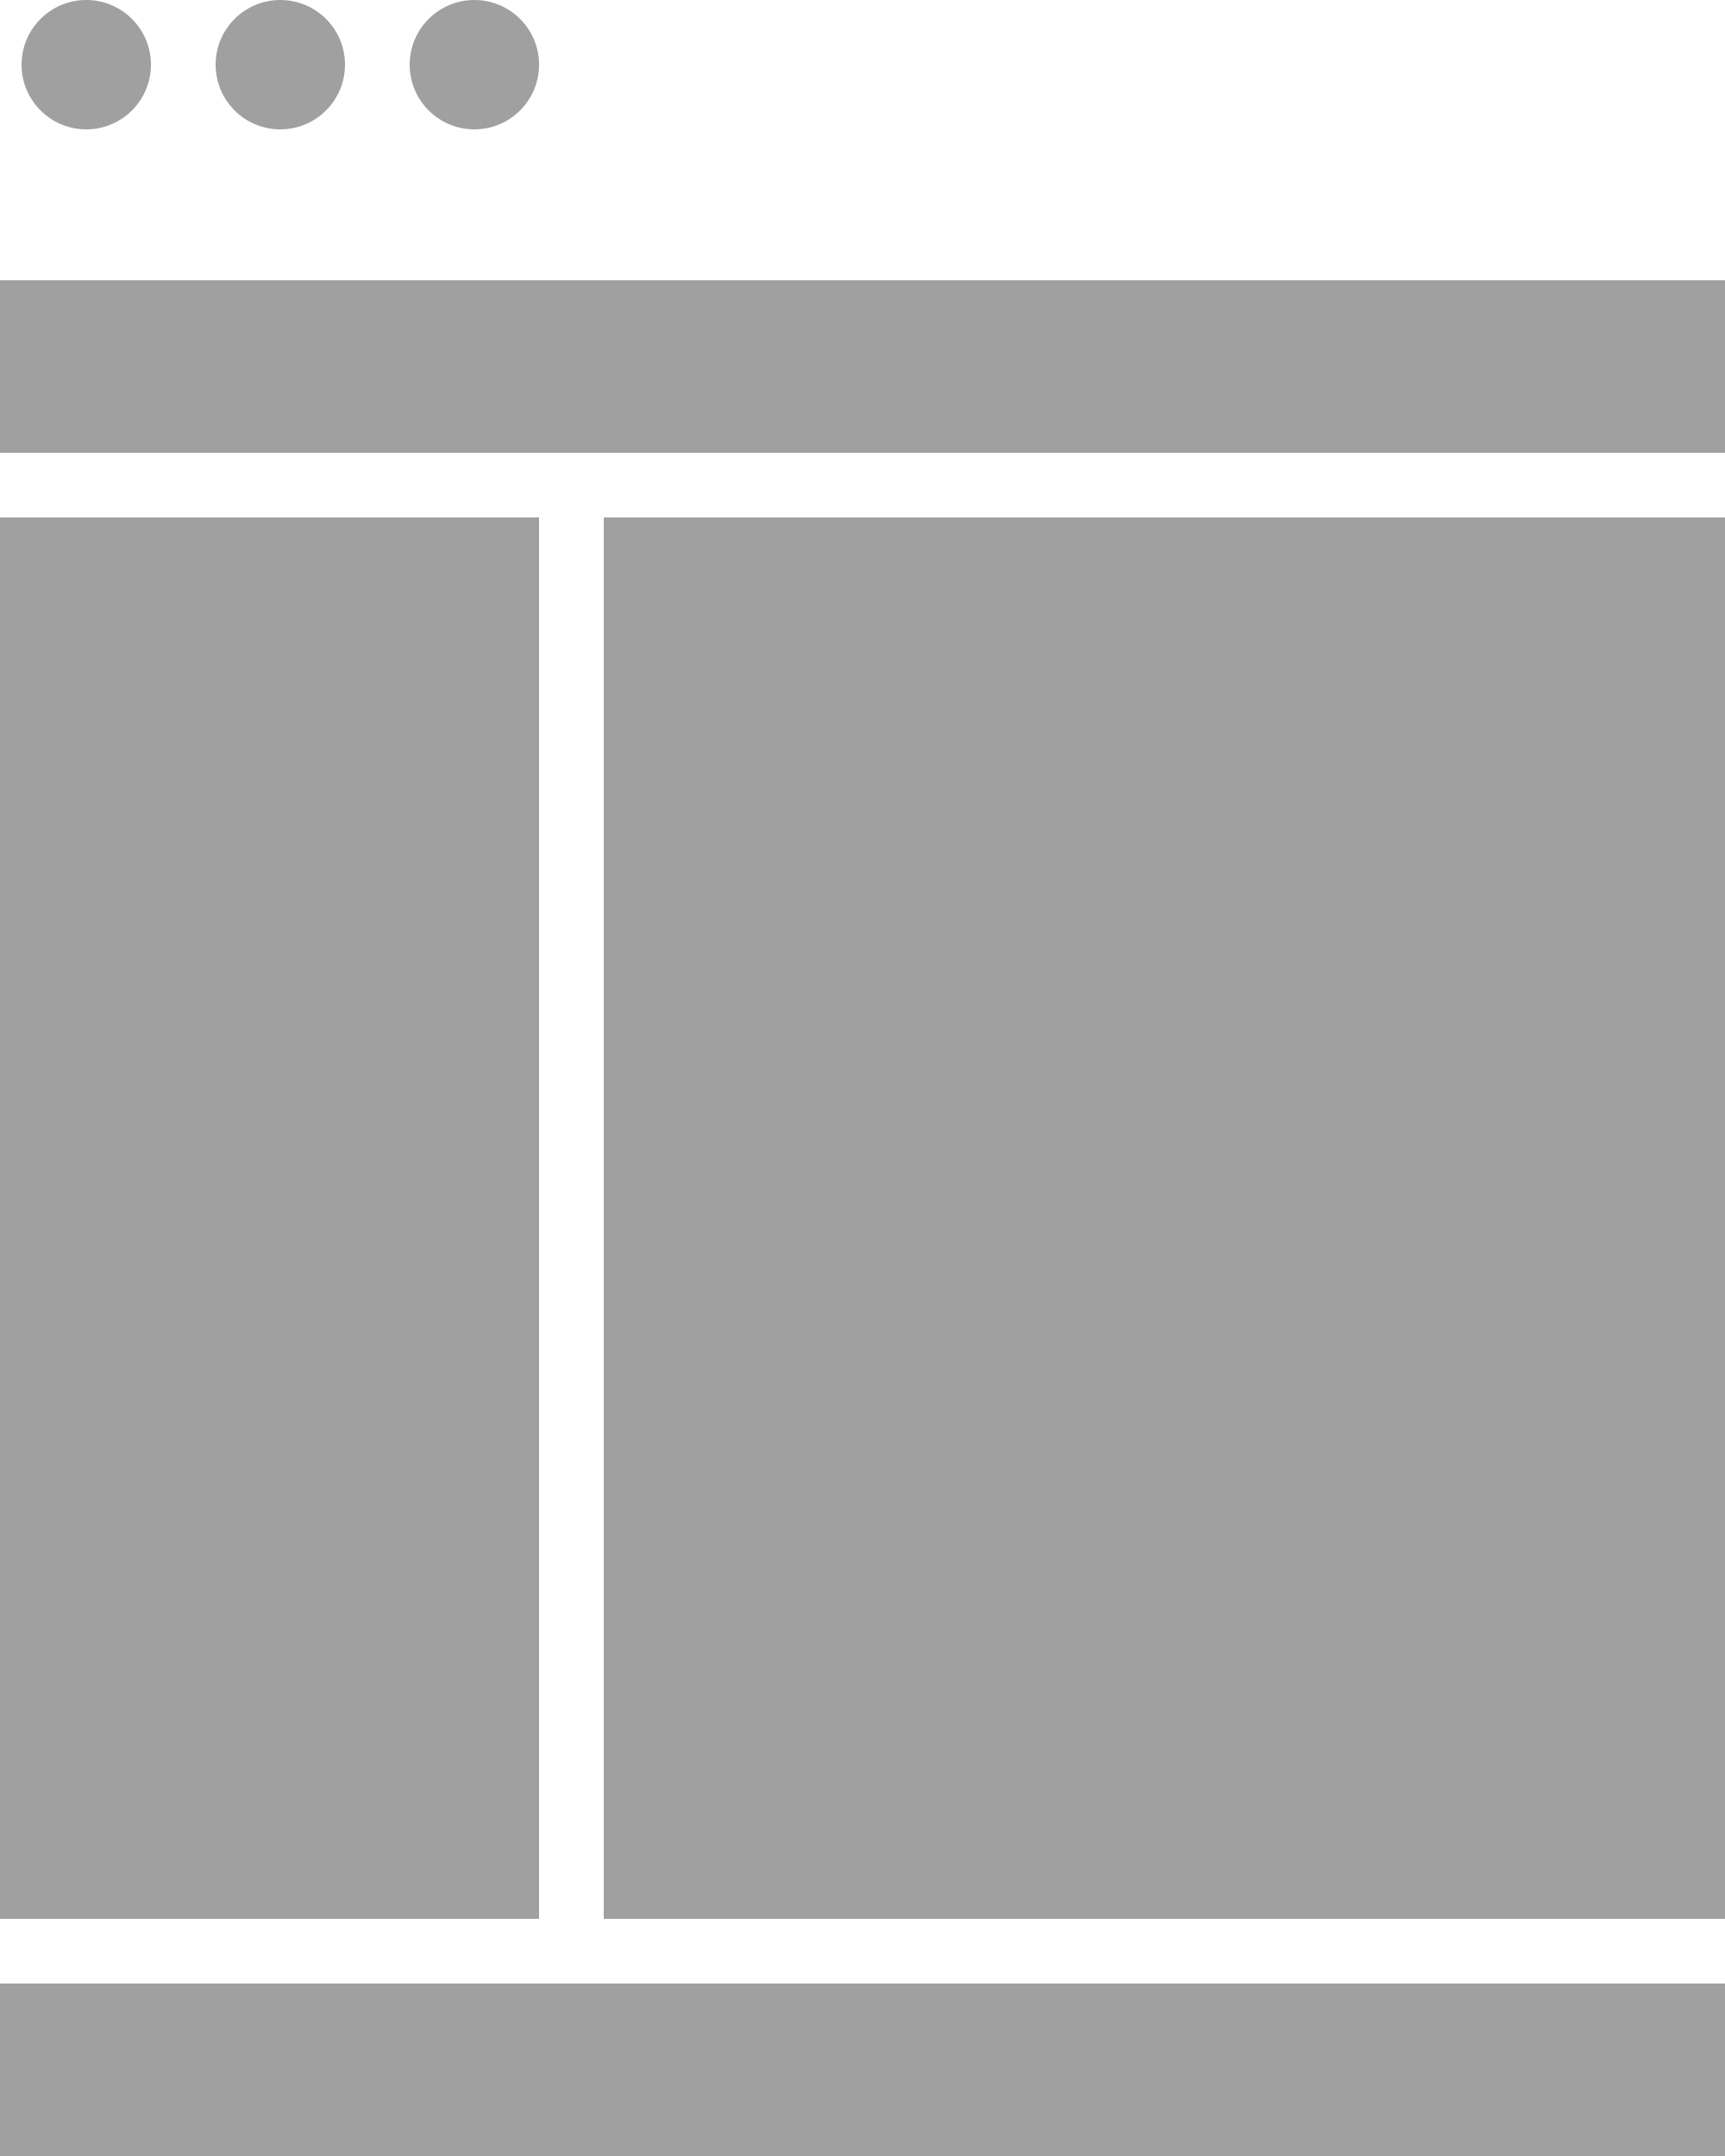
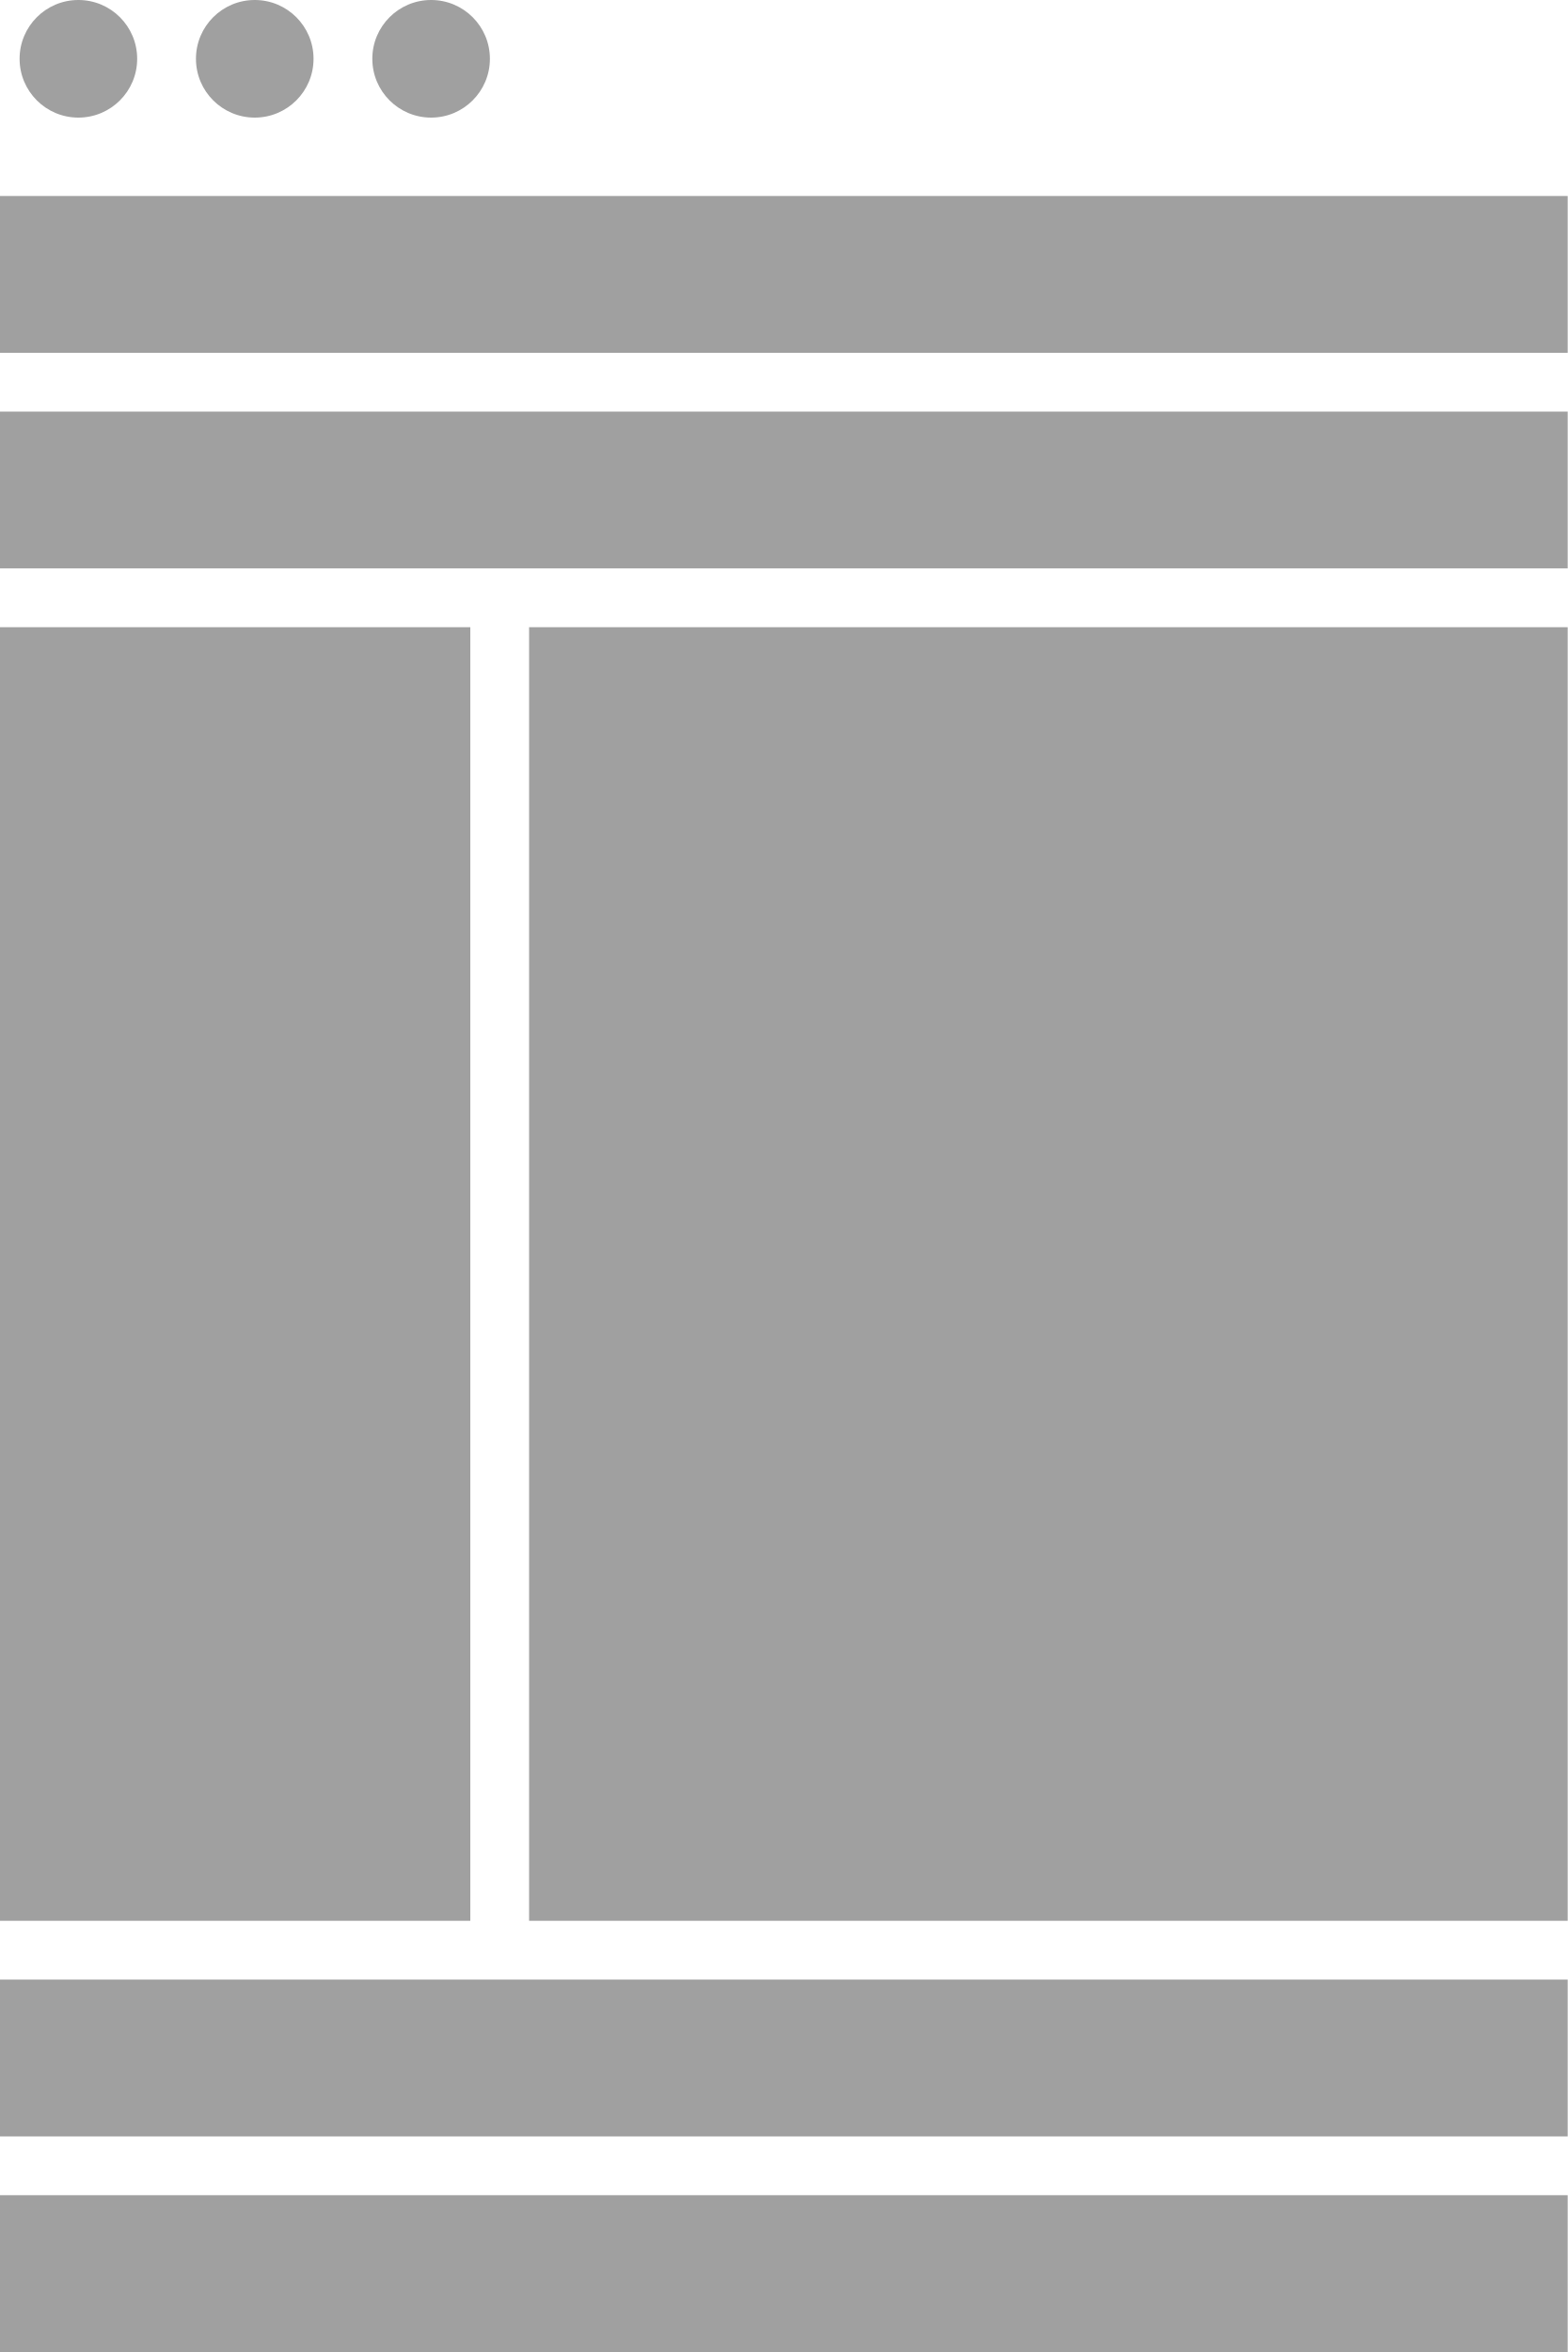
- <svg xmlns="http://www.w3.org/2000/svg" width="100%" height="100%" viewBox="0 0 80 100" version="1.1" xml:space="preserve" style="fill-rule:evenodd;clip-rule:evenodd;stroke-linejoin:round;stroke-miterlimit:1.414;">
-   <g>
-     <rect x="28" y="24" width="52" height="65" style="fill:#a0a0a0;" />
-     <rect x="0" y="24" width="25" height="65" style="fill:#a0a0a0;" />
-     <rect x="0" y="13" width="80" height="8" style="fill:#a0a0a0;" />
-     <rect x="0" y="92" width="80" height="8" style="fill:#a0a0a0;" />
+ <svg xmlns="http://www.w3.org/2000/svg" width="100%" height="100%" viewBox="0 0 80 120" version="1.1" xml:space="preserve" style="fill-rule:evenodd;clip-rule:evenodd;stroke-linejoin:round;stroke-miterlimit:1.414;">
+   <g id="Layer1">
+     <rect x="0" y="10" width="80" height="8" style="fill:#a0a0a0;" />
+     <rect x="0" y="21" width="80" height="8" style="fill:#a0a0a0;" />
+     <rect x="0" y="32" width="24" height="66" style="fill:#a0a0a0;" />
+     <rect x="27" y="32" width="53" height="66" style="fill:#a0a0a0;" />
+     <rect x="0" y="101" width="80" height="8" style="fill:#a0a0a0;" />
+     <rect x="0" y="112" width="80" height="8" style="fill:#a0a0a0;" />
    <circle cx="4" cy="3" r="3" style="fill:#a0a0a0;" />
    <circle cx="13" cy="3" r="3" style="fill:#a0a0a0;" />
    <circle cx="22" cy="3" r="3" style="fill:#a0a0a0;" />
  </g>
</svg>
